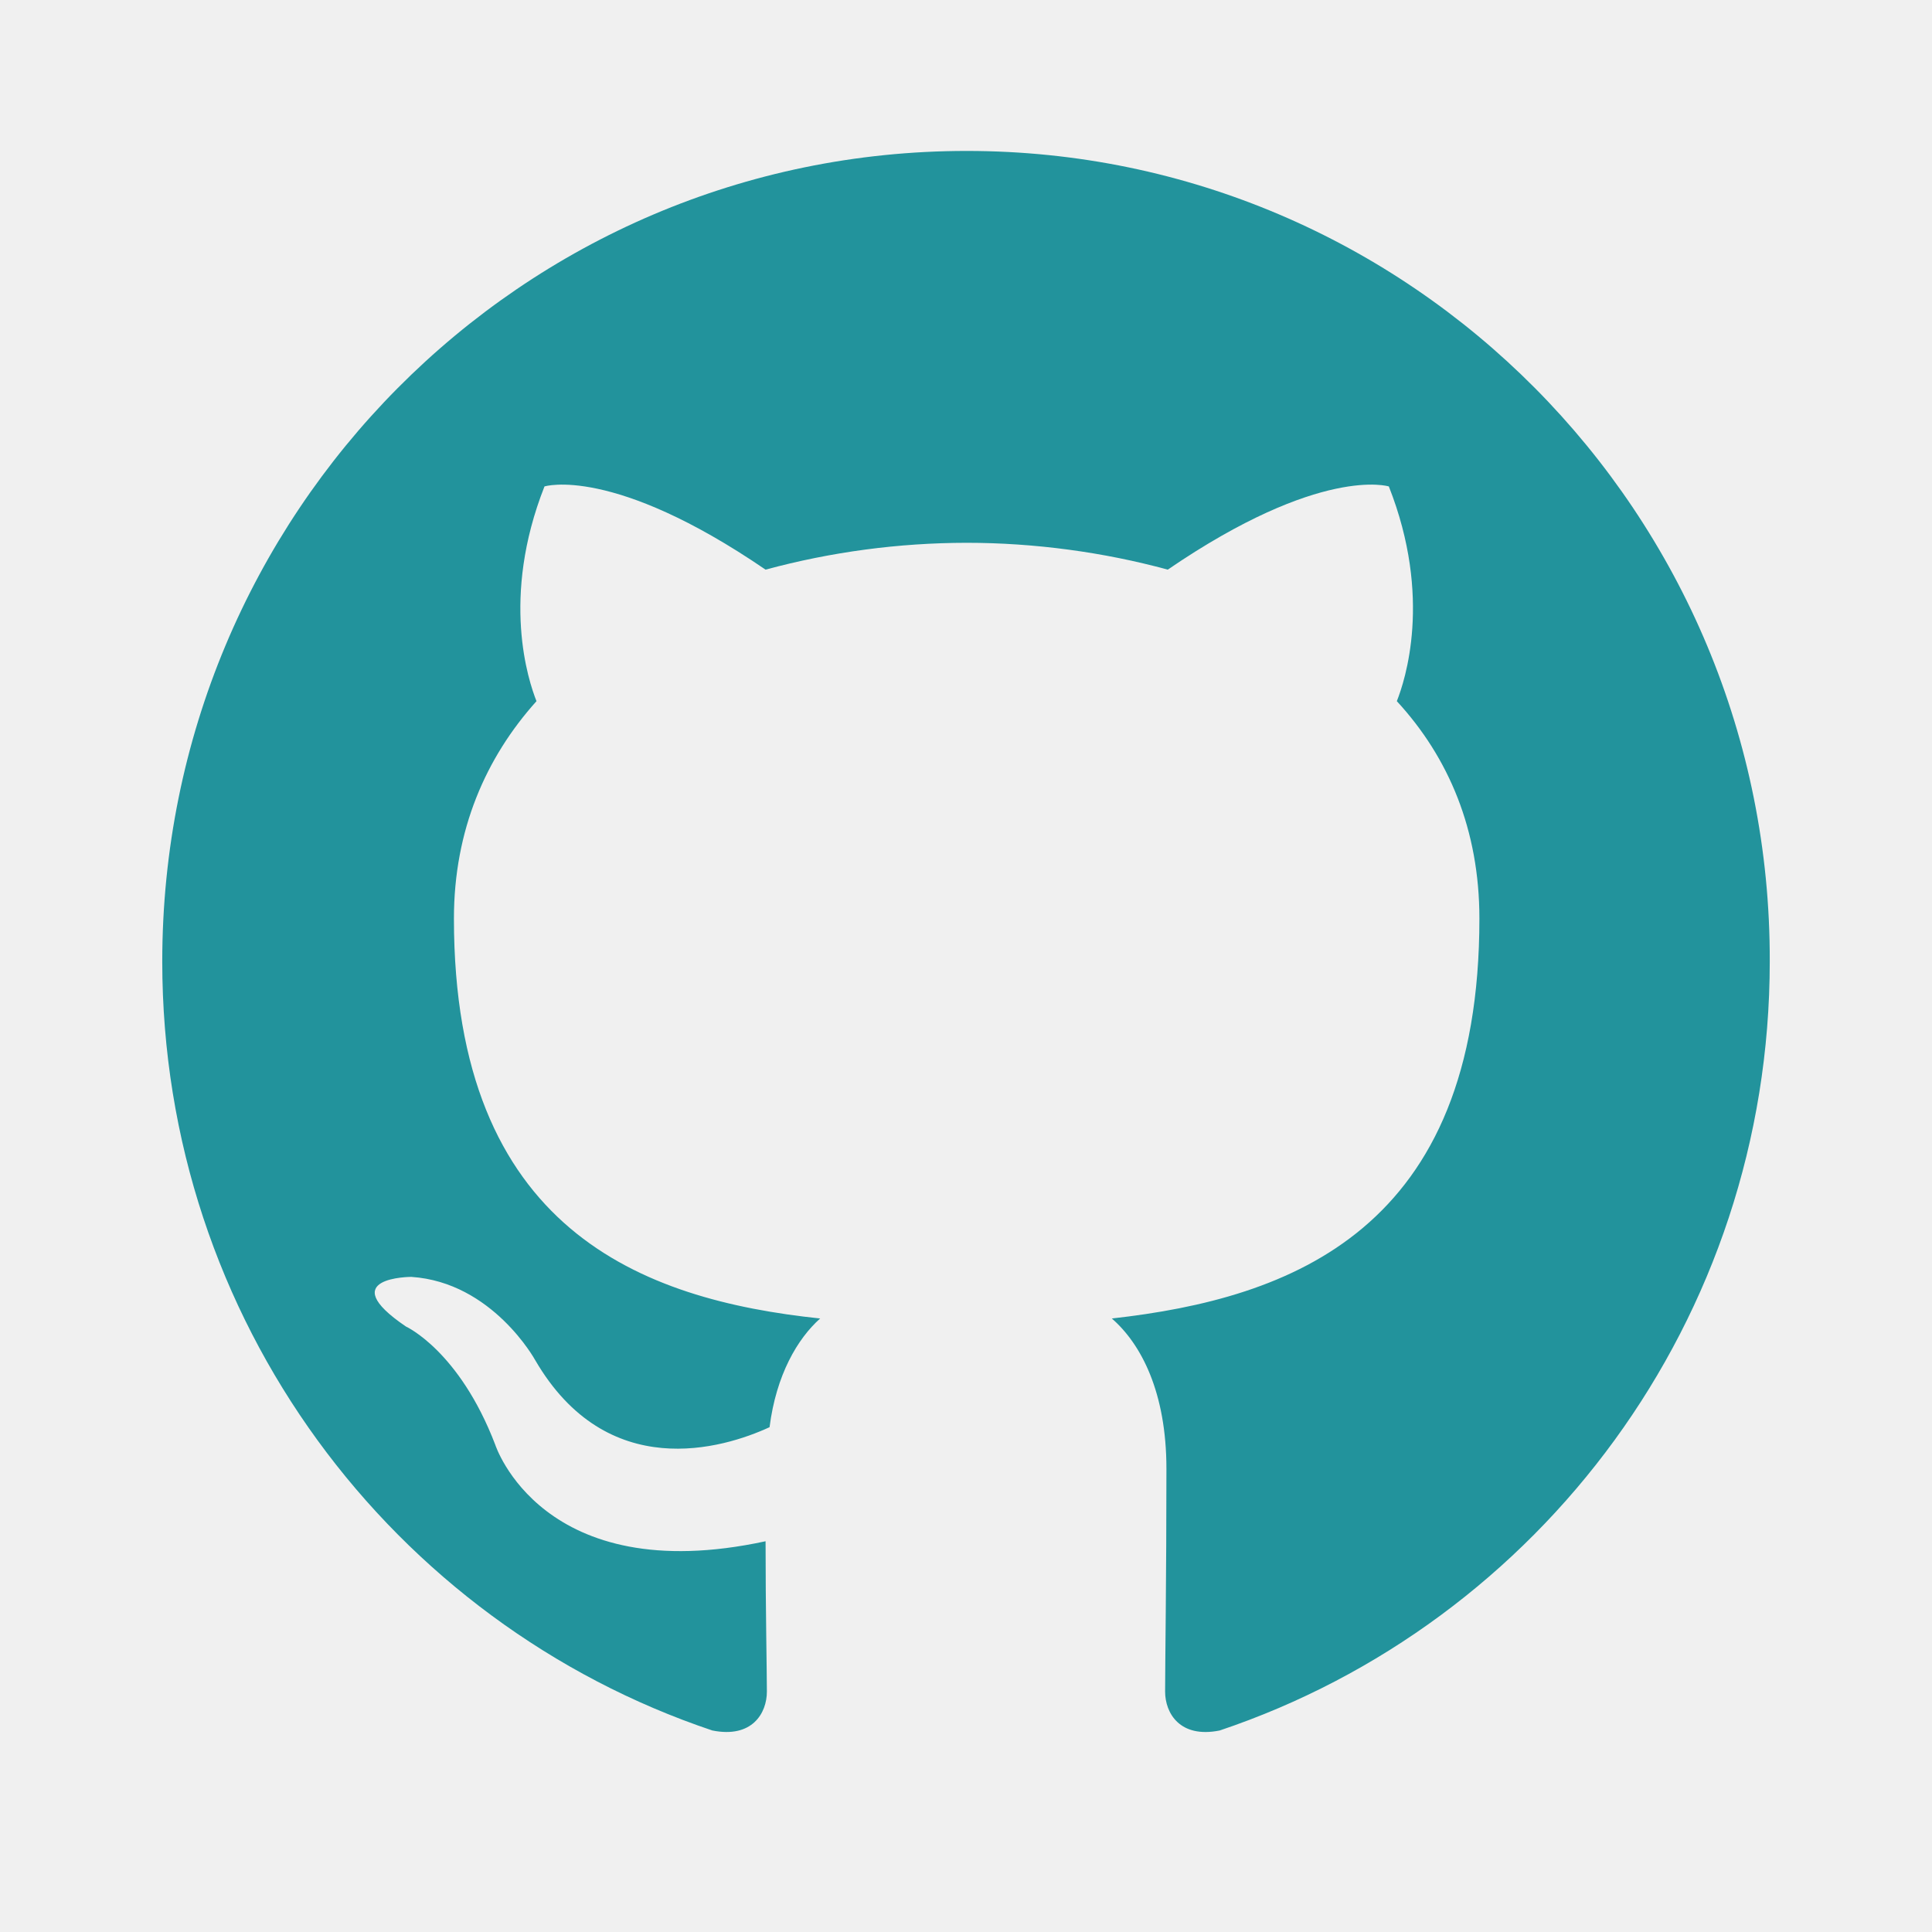
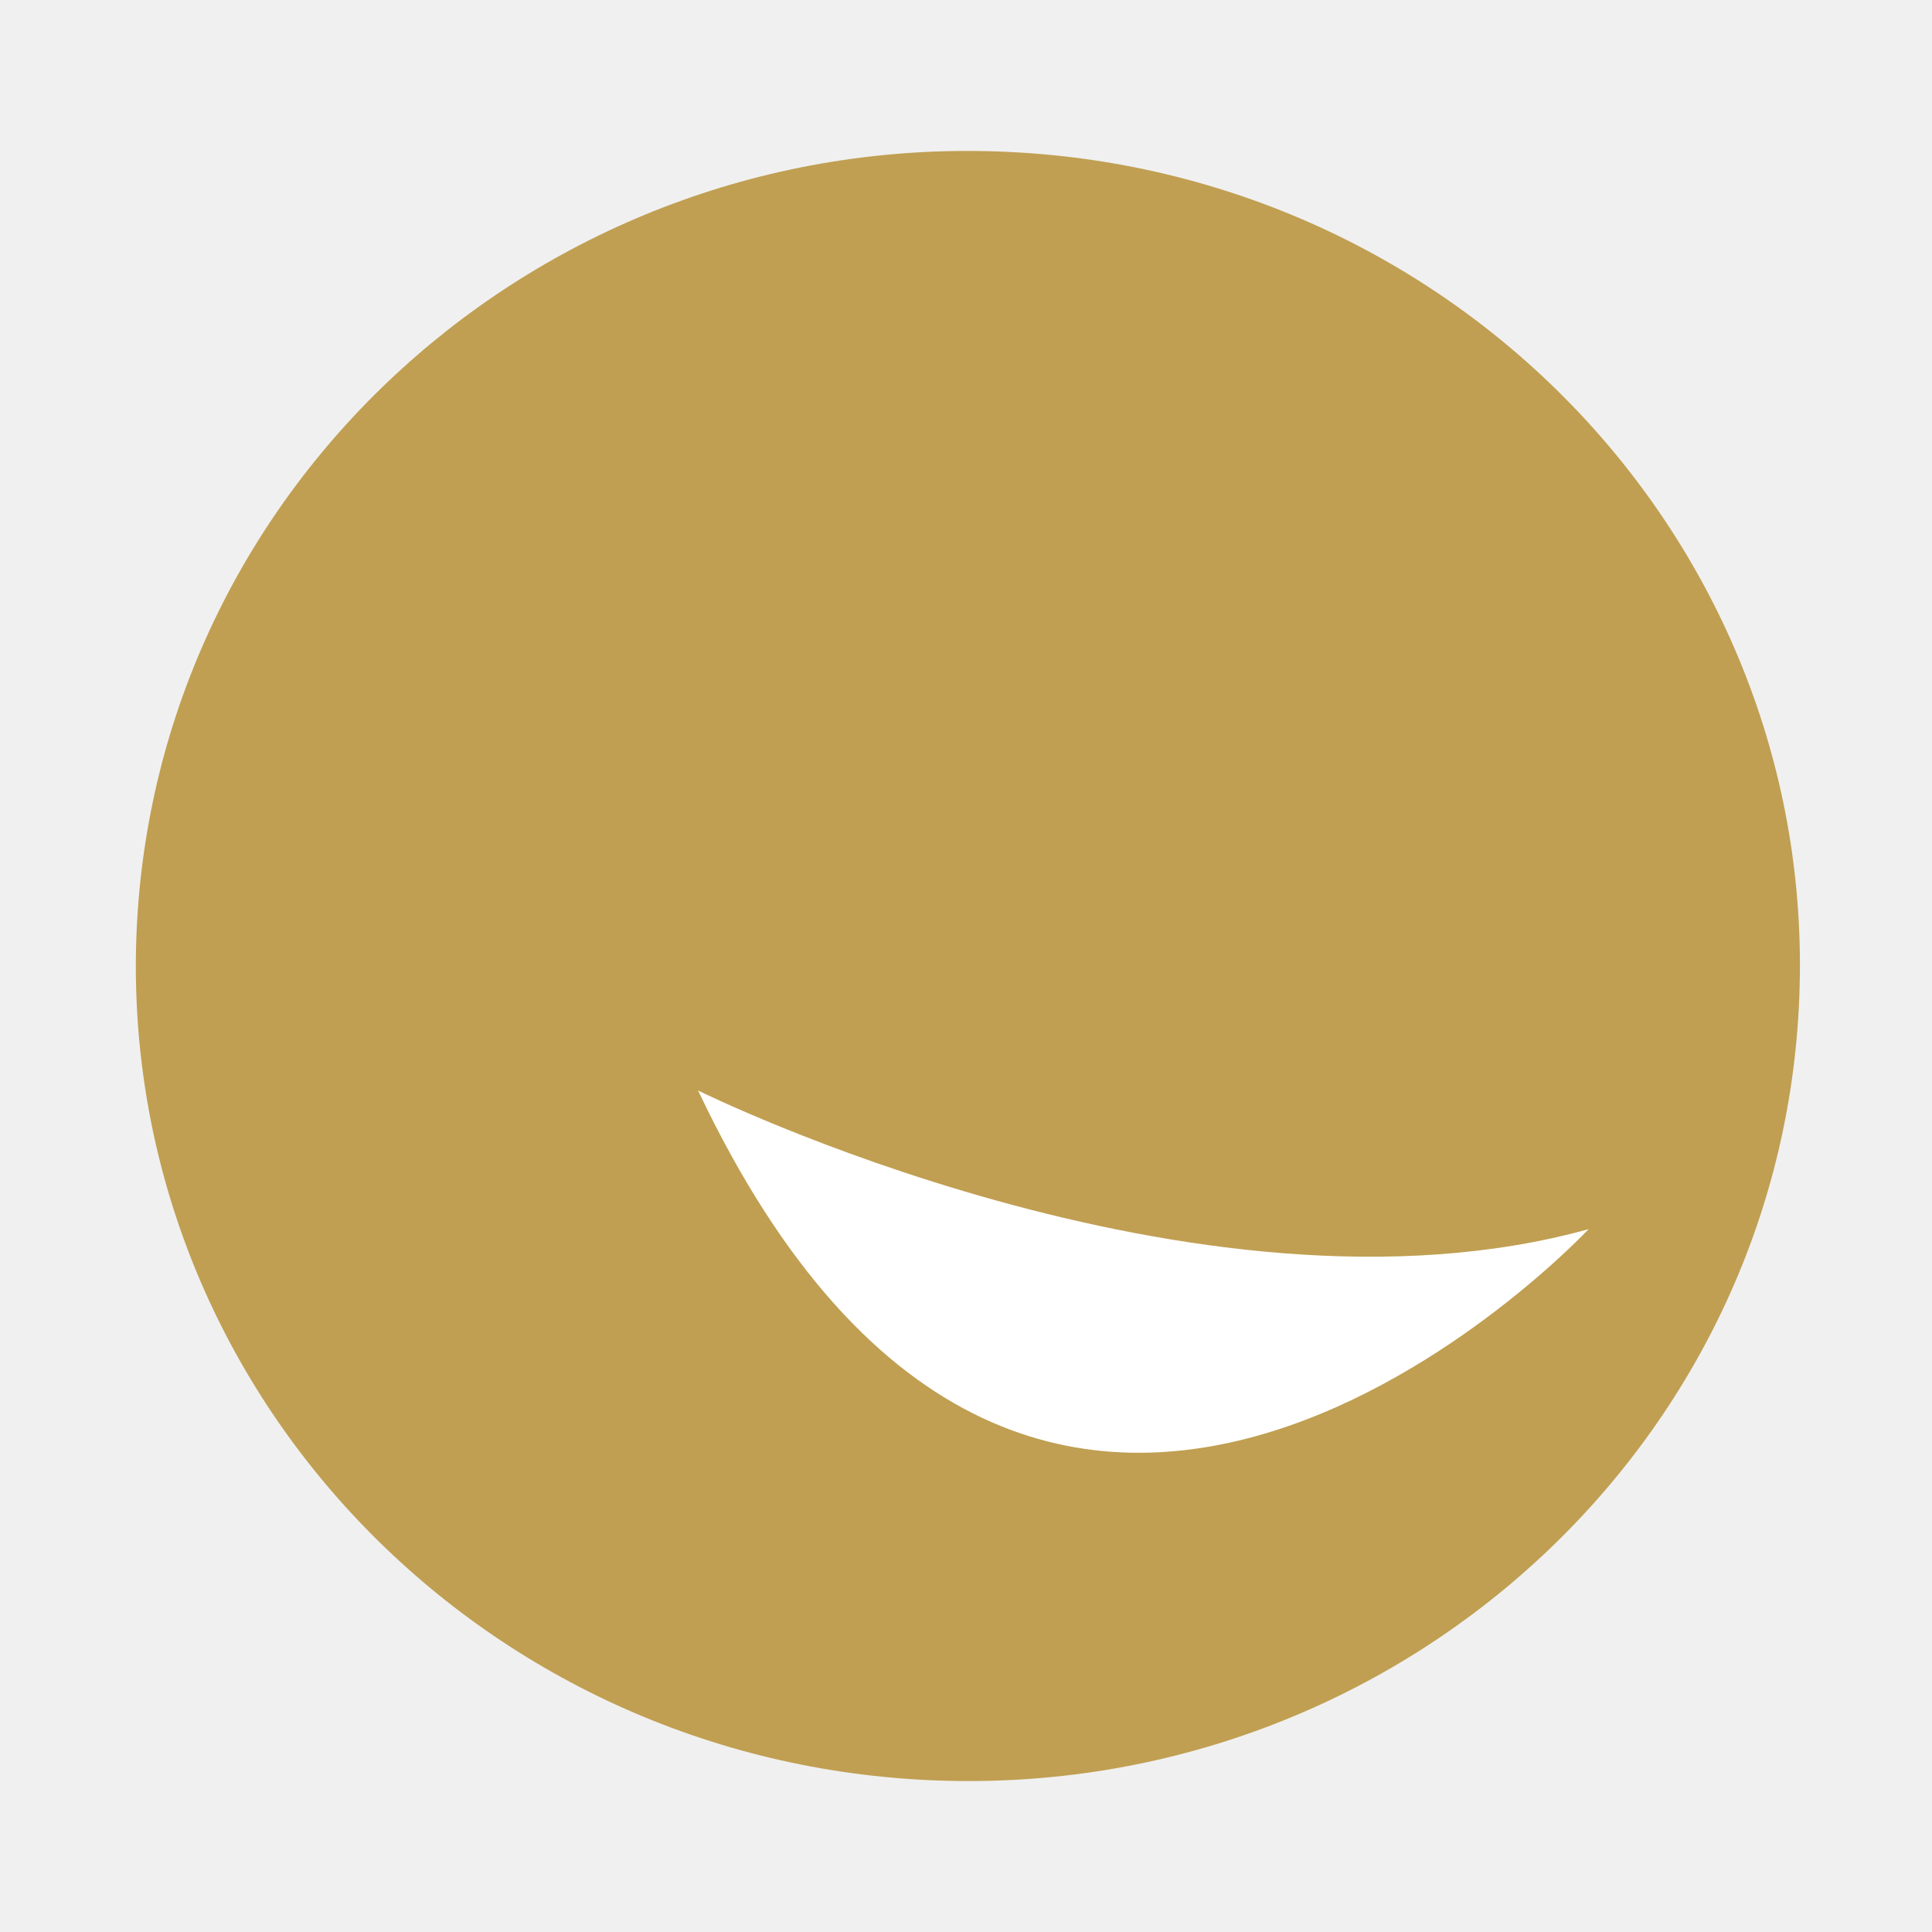
<svg xmlns="http://www.w3.org/2000/svg" width="512px" height="512px" viewBox="0 0 512 512" version="1.1">
  <g id="Page-1" stroke="none" stroke-width="1" fill="none" fill-rule="evenodd">
-     <g id="iOS" fill-rule="nonzero">
-       <path d="M146.141,0 L365.859,0 C416.675,0 435.102,5.291 453.68,15.227 C472.258,25.162 486.838,39.742 496.773,58.32 C506.709,76.898 512,95.325 512,146.141 L512,365.859 C512,416.675 506.709,435.102 496.773,453.68 C486.838,472.258 472.258,486.838 453.68,496.773 C435.102,506.709 416.675,512 365.859,512 L146.141,512 C95.325,512 76.898,506.709 58.32,496.773 C39.742,486.838 25.162,472.258 15.227,453.68 C5.291,435.102 0,416.675 0,365.859 L0,146.141 C0,95.325 5.291,76.898 15.227,58.32 C25.162,39.742 39.742,25.162 58.32,15.227 C76.898,5.291 95.325,0 146.141,0 Z" id="path-2" fill-opacity="0.01" fill="#FFFFFF" />
-       <g id="github-mark-white" transform="translate(43, 40)" fill="#22939C">
-         <path d="M213.176,0 C95.295,0 0,96.02 0,214.811 C0,309.766 61.059,390.144 145.764,418.592 C156.354,420.731 160.233,413.97 160.233,408.283 C160.233,403.303 159.884,386.233 159.884,368.448 C100.584,381.253 88.235,342.841 88.235,342.841 C78.705,317.945 64.585,311.547 64.585,311.547 C45.176,298.388 65.999,298.388 65.999,298.388 C87.528,299.811 98.825,320.438 98.825,320.438 C117.881,353.154 148.587,343.91 160.94,338.219 C162.703,324.348 168.354,314.746 174.354,309.413 C127.057,304.433 77.296,285.94 77.296,203.428 C77.296,179.955 85.761,160.751 99.174,145.816 C97.058,140.482 89.645,118.428 101.295,88.911 C101.295,88.911 119.295,83.219 159.88,110.96 C177.256,106.258 195.176,103.866 213.176,103.846 C231.176,103.846 249.525,106.338 266.468,110.96 C307.058,83.219 325.057,88.911 325.057,88.911 C336.708,118.428 329.29,140.482 327.174,145.816 C340.941,160.751 349.057,179.955 349.057,203.428 C349.057,285.94 299.295,304.075 251.645,309.413 C259.412,316.169 266.115,328.97 266.115,349.244 C266.115,378.05 265.766,401.169 265.766,408.279 C265.766,413.97 269.649,420.731 280.235,418.597 C364.94,390.14 426.003,309.766 426.003,214.811 C426.348,96.02 330.704,0 213.176,0 Z" id="Path" />
+     <g id="pingpong" fill-rule="nonzero">
+       <path d="M146.141,0 L365.859,0 C416.675,0 435.102,5.291 453.68,15.227 C472.258,25.162 486.838,39.742 496.773,58.32 C506.709,76.898 512,95.325 512,146.141 L512,365.859 C512,416.675 506.709,435.102 496.773,453.68 C486.838,472.258 472.258,486.838 453.68,496.773 C435.102,506.709 416.675,512 365.859,512 L146.141,512 C95.325,512 76.898,506.709 58.32,496.773 C39.742,486.838 25.162,472.258 15.227,453.68 C5.291,435.102 0,416.675 0,365.859 L0,146.141 C0,95.325 5.291,76.898 15.227,58.32 C25.162,39.742 39.742,25.162 58.32,15.227 C76.898,5.291 95.325,0 146.141,0 Z" id="background" fill-opacity="0.01" fill="#FFFFFF" />
+       <g id="SmileyDark" transform="translate(36, 40)">
+         <path d="M228.777,0.153 C350.488,4.607 445.445,104.848 440.839,224.059 C436.332,343.269 334.024,436.301 212.314,431.846 C90.604,427.392 -4.354,327.151 0.154,207.941 C4.76,88.73 107.067,-4.292 228.777,0.153 Z" id="head" fill="#C09F52" />
+         <path d="M149,249 C239.867,440.95 385,285.736 385,285.736 C281.18,314.523 149,249 149,249 Z" id="smile" fill="#FFFFFF" />
      </g>
    </g>
  </g>
</svg>
